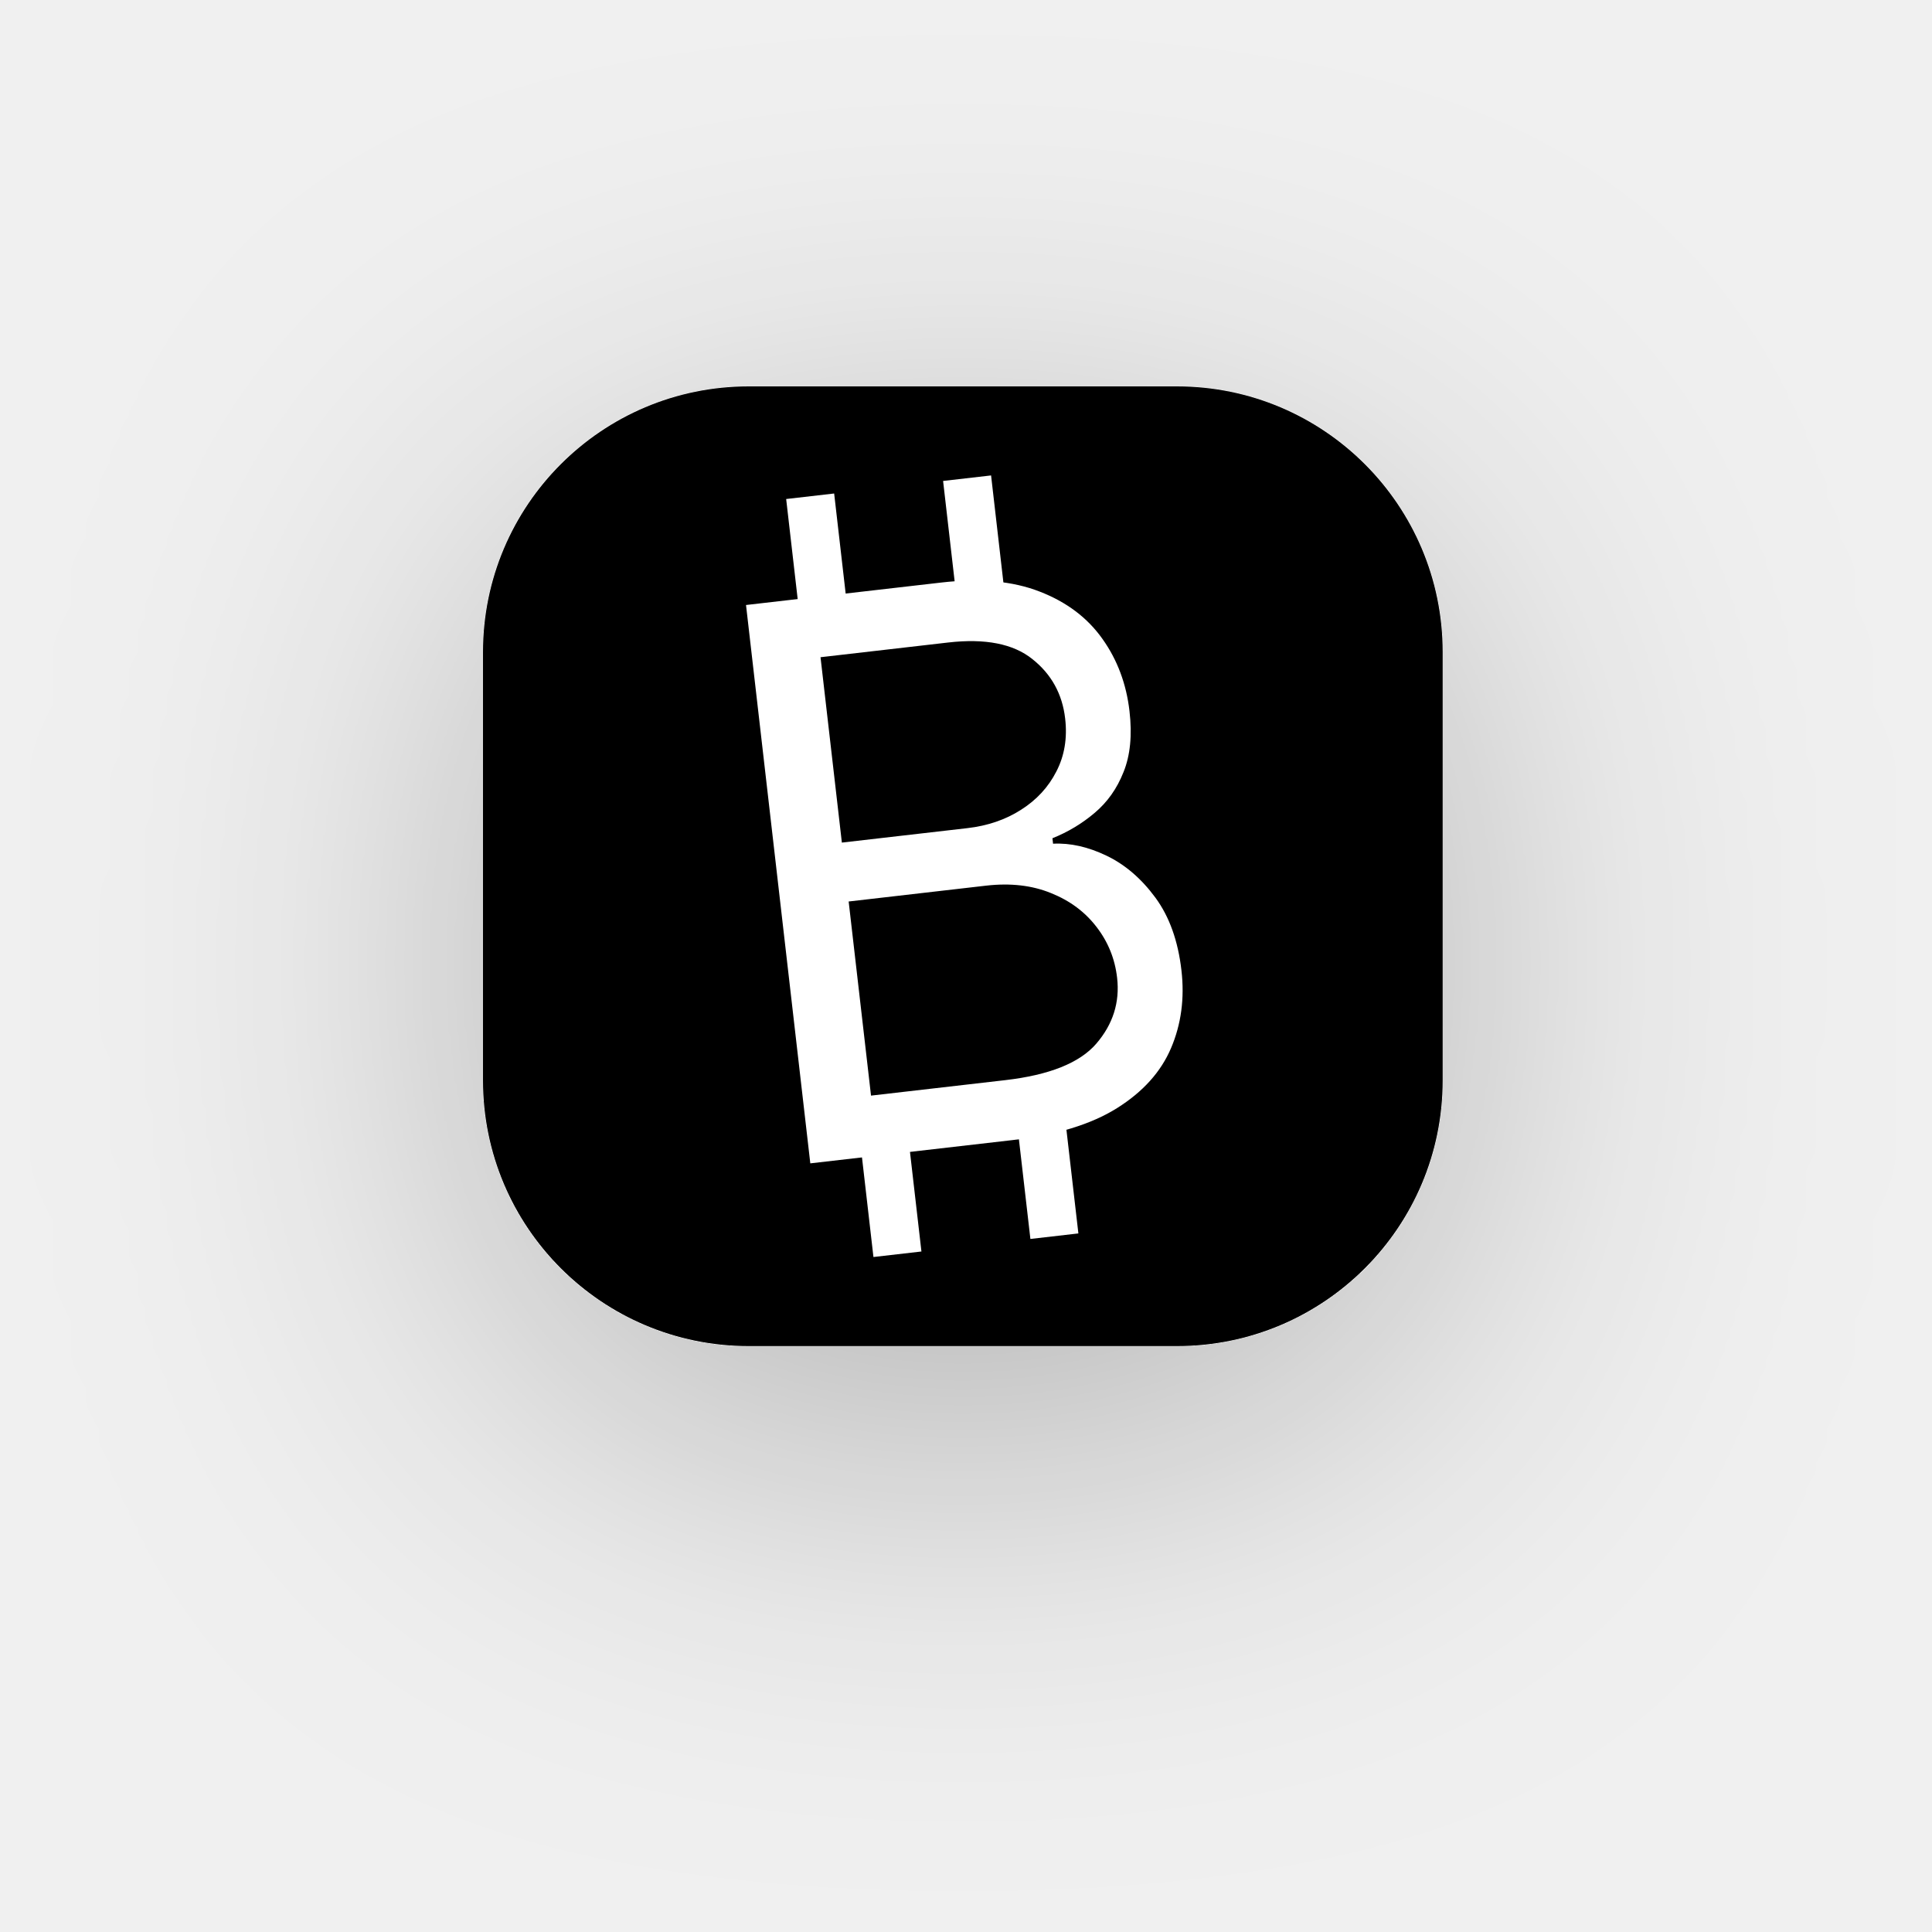
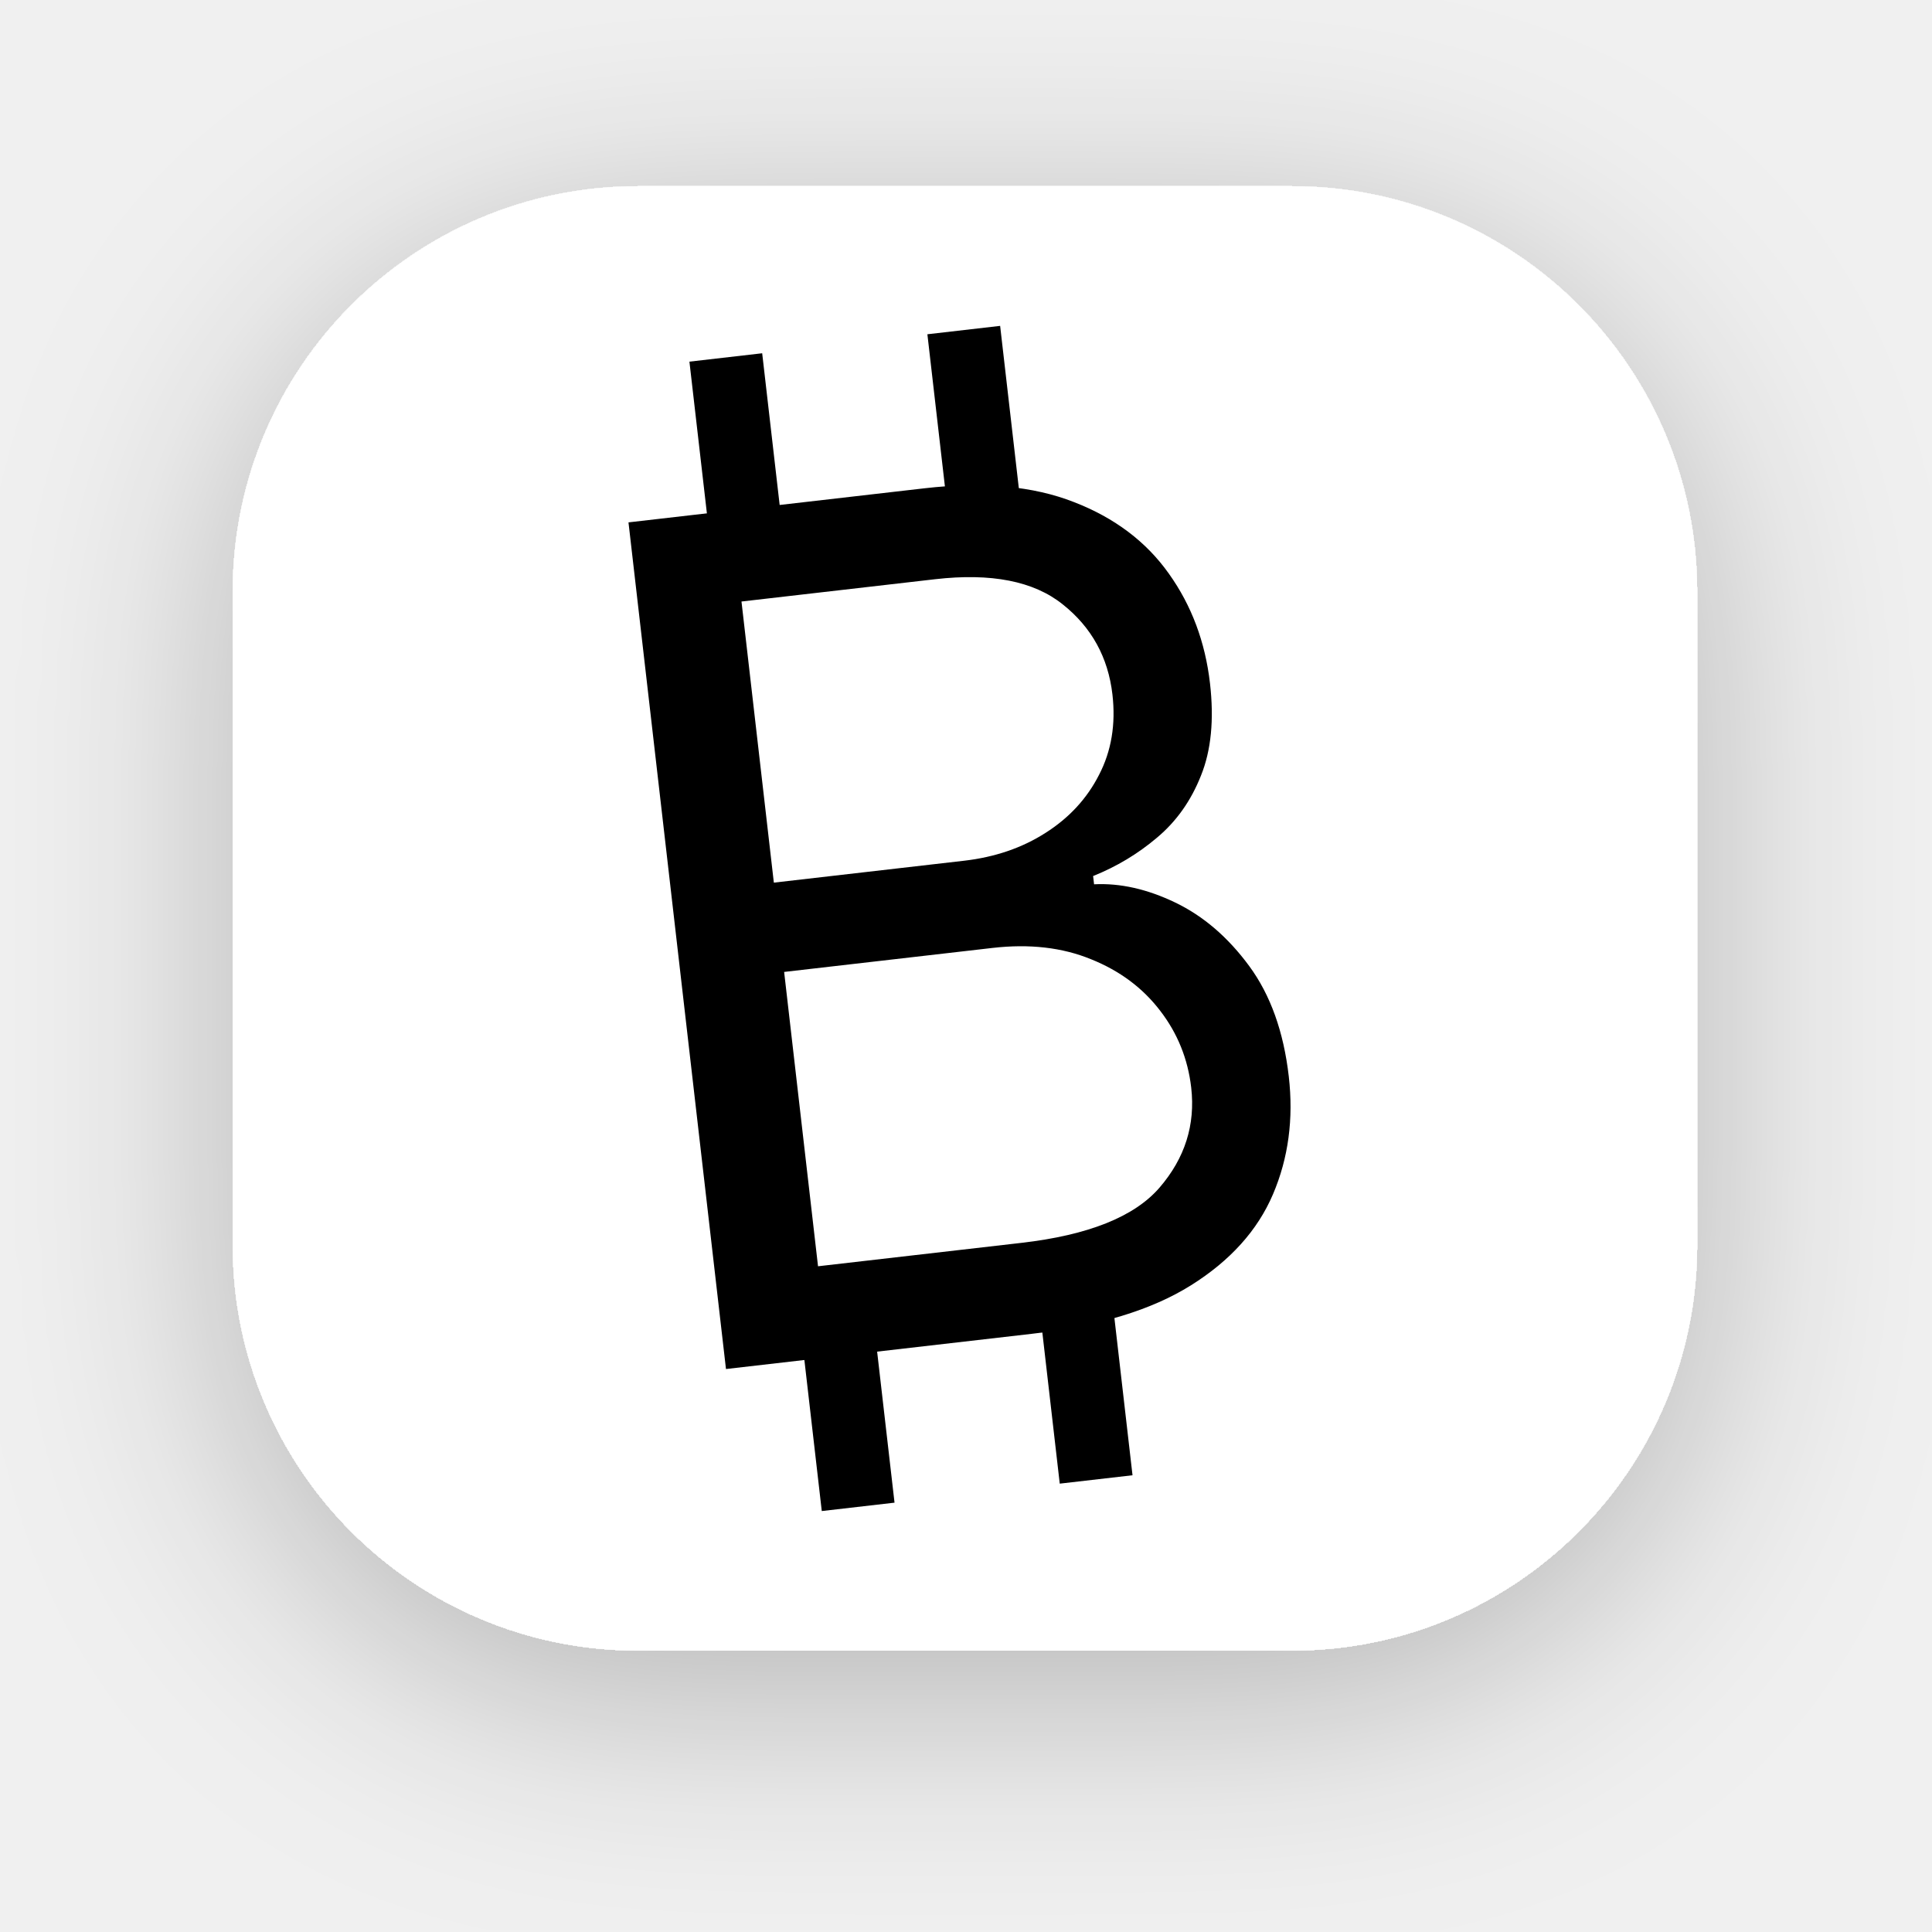
- <svg xmlns="http://www.w3.org/2000/svg" width="80" height="80" viewBox="0 0 80 80" fill="none">
-   <g filter="url(#filter0_d_5401_2)">
-     <rect x="20" y="16" width="39.738" height="39.738" rx="11" fill="black" />
+ <svg xmlns="http://www.w3.org/2000/svg" width="166" height="166" viewBox="0 0 166 166" fill="none">
+   <g filter="url(#filter0_d_5406_13)">
+     <path d="M20 50.828C20 31.593 35.593 16 54.828 16H110.992C130.227 16 145.82 31.593 145.82 50.828V106.992C145.82 126.227 130.227 141.82 110.992 141.82H54.828C35.593 141.82 20 126.227 20 106.992V50.828Z" fill="white" />
  </g>
-   <path d="M33.553 48.172L30.891 25.052L38.974 24.122C40.584 23.936 41.945 24.062 43.055 24.498C44.164 24.927 45.029 25.579 45.648 26.453C46.266 27.32 46.64 28.318 46.77 29.447C46.885 30.44 46.802 31.281 46.523 31.969C46.252 32.656 45.851 33.22 45.323 33.663C44.802 34.104 44.22 34.453 43.579 34.71L43.605 34.936C44.317 34.899 45.057 35.066 45.824 35.435C46.591 35.804 47.264 36.383 47.843 37.17C48.422 37.958 48.781 38.961 48.921 40.18C49.055 41.339 48.911 42.412 48.491 43.398C48.071 44.385 47.324 45.214 46.25 45.887C45.176 46.559 43.728 47.001 41.907 47.211L33.553 48.172ZM36.067 45.367L41.621 44.727C43.45 44.516 44.707 44.013 45.394 43.217C46.086 42.413 46.374 41.503 46.257 40.487C46.167 39.704 45.885 39.005 45.409 38.388C44.933 37.764 44.304 37.295 43.52 36.981C42.736 36.66 41.839 36.557 40.831 36.673L35.141 37.329L36.067 45.367ZM34.86 34.89L40.053 34.292C40.896 34.195 41.637 33.942 42.276 33.533C42.923 33.123 43.411 32.594 43.741 31.946C44.078 31.297 44.2 30.566 44.106 29.753C43.989 28.737 43.536 27.916 42.747 27.29C41.958 26.657 40.795 26.428 39.26 26.605L33.976 27.214L34.86 34.89Z" fill="white" />
-   <path d="M36.625 47.277L37.161 51.936" stroke="white" stroke-width="2" />
-   <path d="M43.123 46.529L43.66 51.188" stroke="white" stroke-width="2" />
-   <path d="M33.547 20.549L34.083 25.208" stroke="white" stroke-width="2" />
-   <path d="M40.045 19.801L40.581 24.46" stroke="white" stroke-width="2" />
+   <path d="M62.377 117.629L54 44.883L79.433 41.955C84.5 41.371 88.781 41.766 92.274 43.139C95.764 44.489 98.484 46.539 100.432 49.29C102.378 52.017 103.555 55.157 103.964 58.709C104.324 61.835 104.065 64.48 103.187 66.645C102.332 68.807 101.073 70.583 99.409 71.974C97.77 73.363 95.941 74.461 93.922 75.27L94.004 75.98C96.246 75.866 98.574 76.39 100.987 77.551C103.401 78.713 105.518 80.533 107.339 83.01C109.16 85.488 110.291 88.645 110.733 92.481C111.153 96.128 110.702 99.503 109.379 102.607C108.057 105.71 105.706 108.32 102.327 110.437C98.948 112.554 94.393 113.942 88.662 114.602L62.377 117.629ZM70.286 108.8L87.762 106.788C93.516 106.125 97.473 104.542 99.632 102.038C101.812 99.507 102.718 96.643 102.35 93.447C102.066 90.984 101.177 88.783 99.682 86.843C98.184 84.88 96.203 83.405 93.738 82.417C91.27 81.406 88.449 81.083 85.276 81.448L67.374 83.51L70.286 108.8ZM66.49 75.837L82.83 73.956C85.482 73.65 87.814 72.854 89.825 71.567C91.86 70.276 93.396 68.612 94.433 66.573C95.493 64.531 95.876 62.232 95.582 59.674C95.213 56.477 93.788 53.894 91.306 51.925C88.821 49.931 85.163 49.213 80.332 49.769L63.709 51.683L66.49 75.837Z" fill="black" />
+   <path d="M75.171 114.453L76.859 129.111L70.608 129.831L68.92 115.173L75.171 114.453Z" fill="black" />
+   <path d="M95.619 112.098L97.307 126.756L91.055 127.476L89.367 112.818L95.619 112.098Z" fill="black" />
+   <path d="M65.488 30.353L67.176 45.012L60.924 45.731L59.236 31.073L65.488 30.353Z" fill="black" />
+   <path d="M85.933 28L87.621 42.658L81.37 43.378L79.682 28.72L85.933 28Z" fill="black" />
  <defs>
-     <filter id="filter0_d_5401_2" x="0" y="0" width="79.738" height="79.738" filterUnits="userSpaceOnUse" color-interpolation-filters="sRGB">
+     <filter id="filter0_d_5406_13" x="0" y="0" width="165.82" height="165.82" filterUnits="userSpaceOnUse" color-interpolation-filters="sRGB">
      <feFlood flood-opacity="0" result="BackgroundImageFix" />
      <feColorMatrix in="SourceAlpha" type="matrix" values="0 0 0 0 0 0 0 0 0 0 0 0 0 0 0 0 0 0 127 0" result="hardAlpha" />
      <feOffset dy="4" />
      <feGaussianBlur stdDeviation="10" />
      <feComposite in2="hardAlpha" operator="out" />
      <feColorMatrix type="matrix" values="0 0 0 0 0 0 0 0 0 0 0 0 0 0 0 0 0 0 0.25 0" />
-       <feBlend mode="normal" in2="BackgroundImageFix" result="effect1_dropShadow_5401_2" />
-       <feBlend mode="normal" in="SourceGraphic" in2="effect1_dropShadow_5401_2" result="shape" />
+       <feBlend mode="normal" in2="BackgroundImageFix" result="effect1_dropShadow_5406_13" />
+       <feBlend mode="normal" in="SourceGraphic" in2="effect1_dropShadow_5406_13" result="shape" />
    </filter>
  </defs>
</svg>
